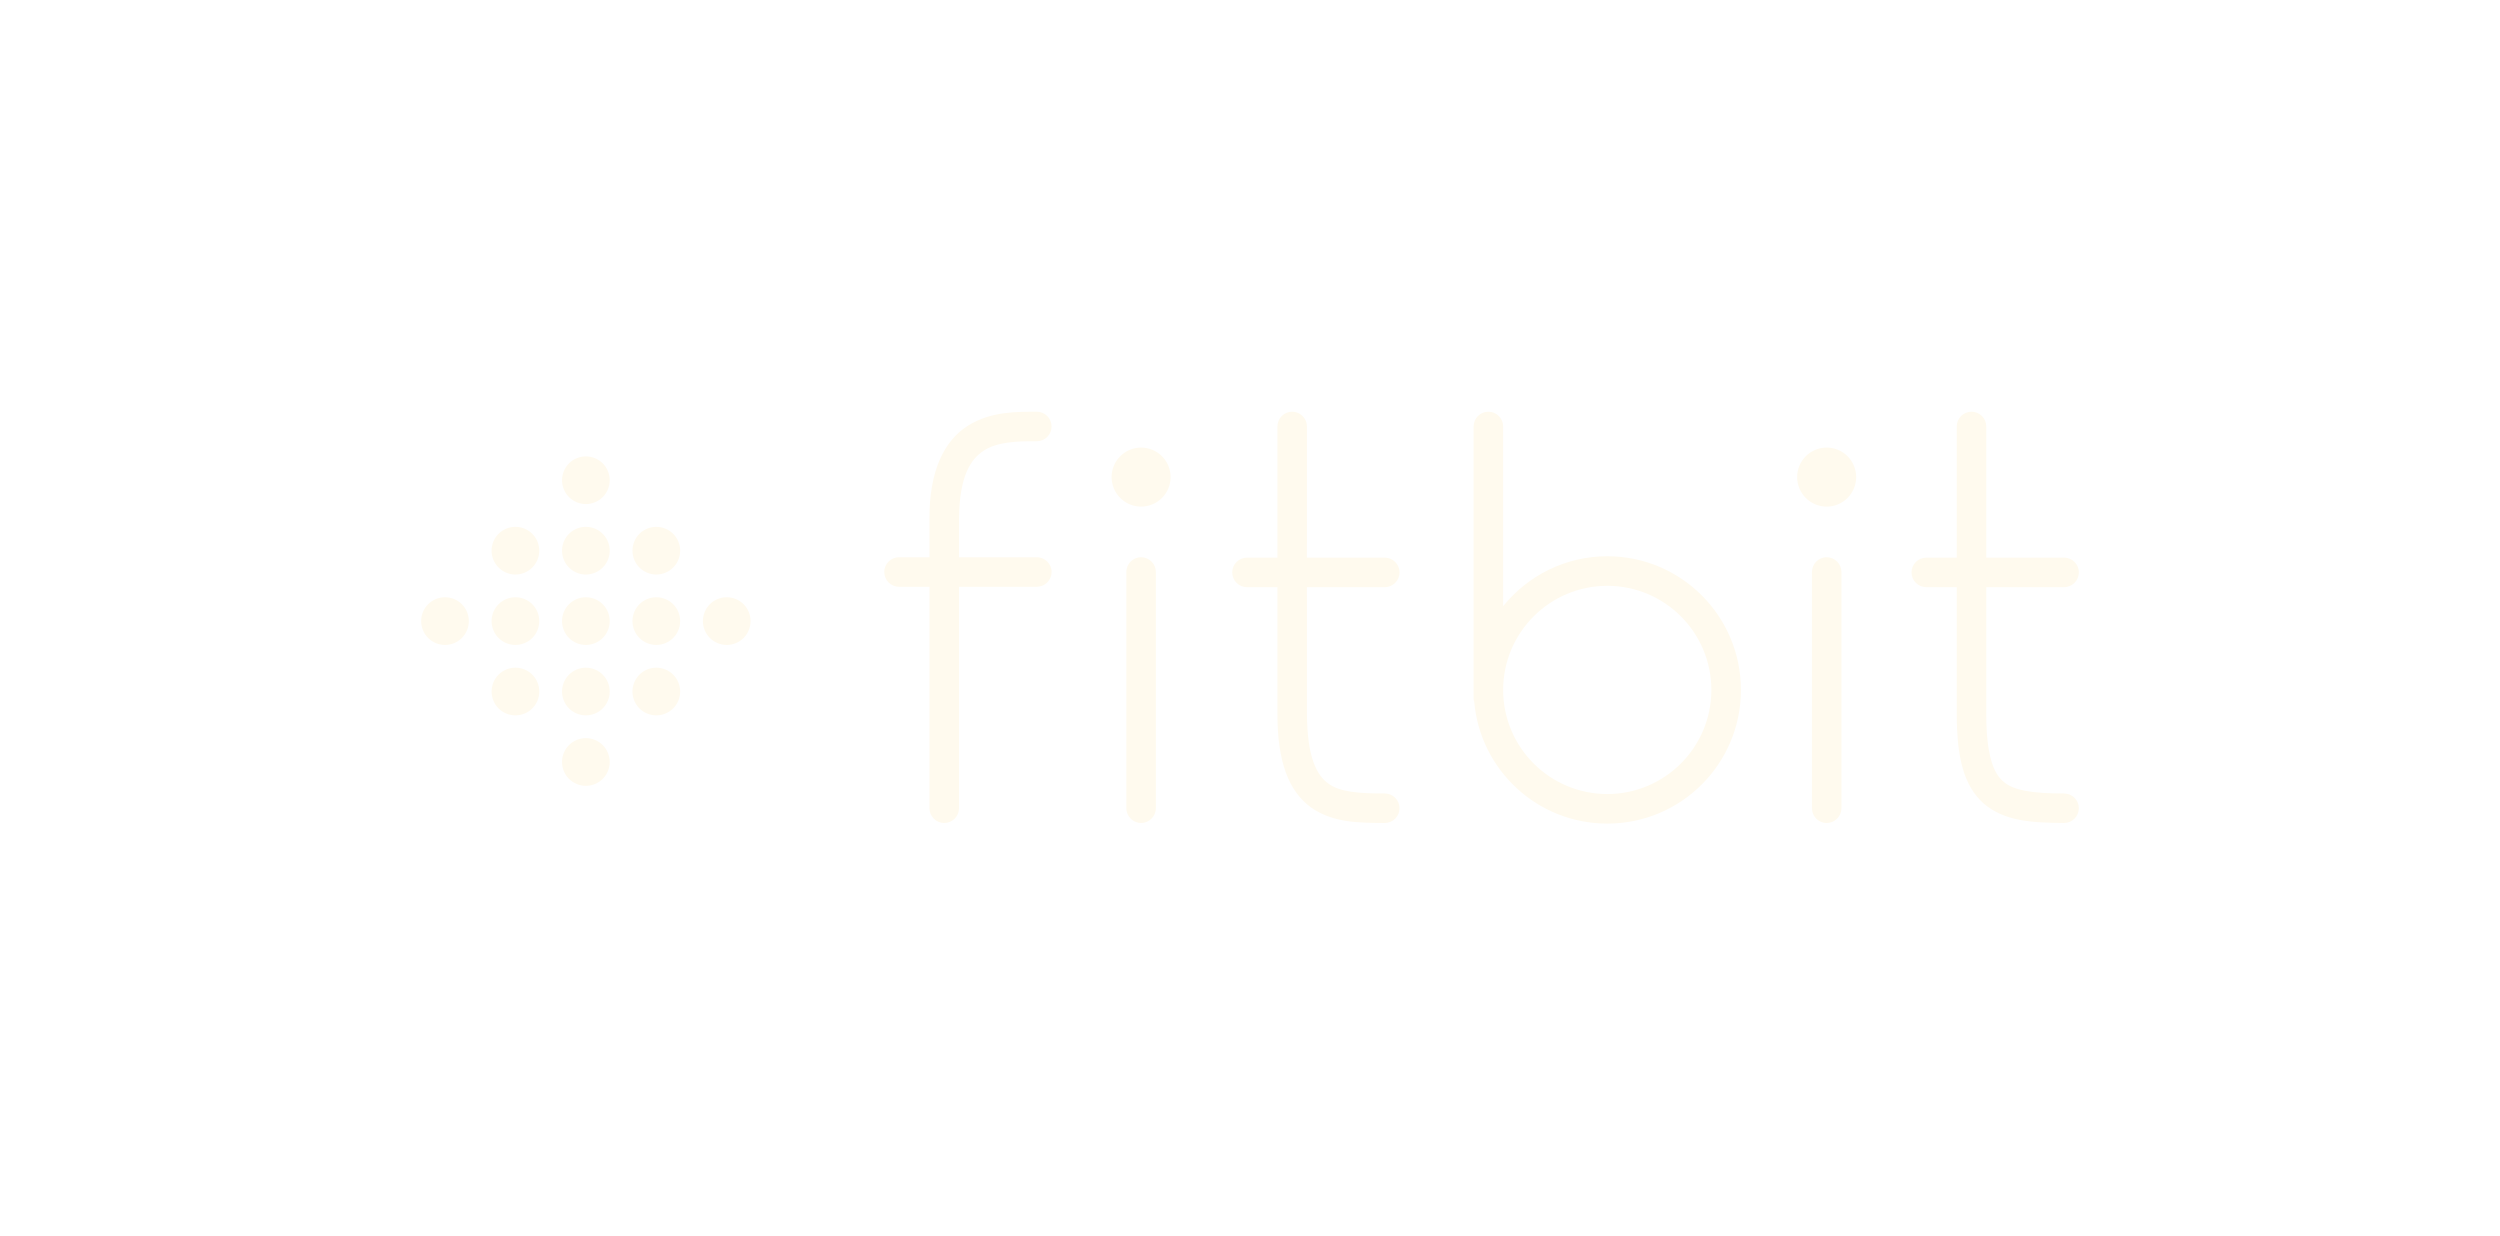
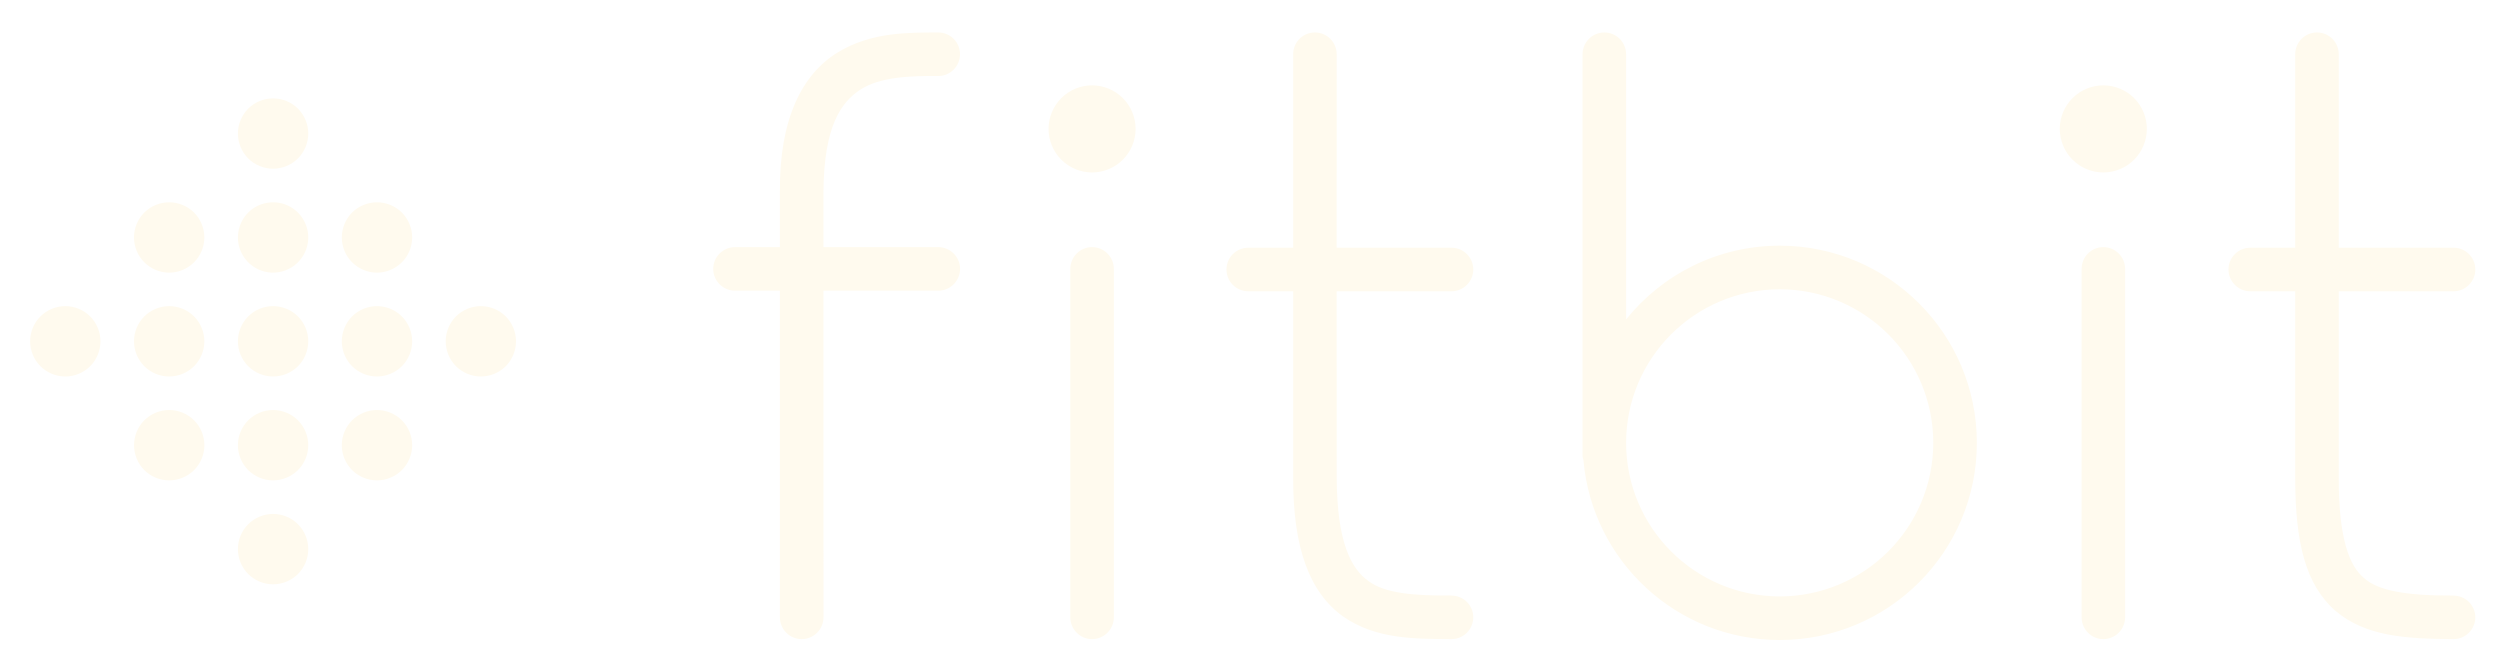
- <svg xmlns="http://www.w3.org/2000/svg" width="680" height="336" viewBox="0 0 680 336" fill="none">
+ <svg xmlns="http://www.w3.org/2000/svg" width="461" height="123" viewBox="109 106 461 123" fill="none">
  <path d="M282.012 151.57H260.848V141.234C260.939 129.273 264.123 124.829 267.624 122.548C271.236 120.186 276.736 119.971 282.012 120.019C282.54 120.019 283.063 119.915 283.55 119.713C284.038 119.511 284.481 119.214 284.853 118.841C285.226 118.467 285.522 118.023 285.723 117.535C285.924 117.047 286.027 116.525 286.025 115.997C286.025 115.47 285.922 114.948 285.72 114.461C285.518 113.974 285.223 113.532 284.85 113.159C284.477 112.786 284.035 112.491 283.548 112.289C283.061 112.087 282.539 111.984 282.012 111.984C276.761 112.027 269.67 111.804 263.328 115.757C256.878 119.792 252.729 127.968 252.813 141.235V151.571H244.543C242.319 151.571 240.517 153.374 240.517 155.584C240.518 156.651 240.943 157.673 241.698 158.427C242.453 159.181 243.476 159.604 244.543 159.604H252.813V219.829C252.814 220.896 253.237 221.919 253.991 222.673C254.744 223.428 255.767 223.853 256.833 223.855C257.9 223.853 258.922 223.428 259.676 222.674C260.43 221.919 260.854 220.896 260.855 219.829C260.853 181.318 260.846 178.664 260.846 159.604H282.01C283.077 159.603 284.099 159.179 284.854 158.426C285.608 157.672 286.034 156.65 286.036 155.584C286.038 153.373 284.229 151.57 282.012 151.57ZM376.656 215.826V215.808C369.882 215.868 364.419 215.461 361.319 213.128C358.25 210.946 355.525 206.177 355.489 194.023C355.484 176.736 355.48 168.743 355.48 159.712H376.653C378.872 159.712 380.673 157.909 380.673 155.691C380.673 153.474 378.871 151.68 376.653 151.68H355.48C355.48 143.677 355.489 133.347 355.489 116.004C355.488 114.937 355.063 113.915 354.308 113.161C353.554 112.407 352.53 111.984 351.464 111.984C350.937 111.984 350.415 112.089 349.928 112.291C349.441 112.493 348.999 112.79 348.628 113.163C348.256 113.537 347.961 113.98 347.761 114.467C347.56 114.955 347.458 115.477 347.46 116.004V151.68H339.179C338.114 151.68 337.092 152.103 336.339 152.856C335.586 153.61 335.163 154.631 335.163 155.696C335.163 156.761 335.586 157.782 336.339 158.536C337.092 159.289 338.114 159.712 339.179 159.712H347.46V194.023C347.413 207.105 350.515 215.239 356.637 219.658C362.744 223.915 369.881 223.798 376.656 223.854C377.184 223.853 377.706 223.749 378.194 223.546C378.681 223.343 379.124 223.047 379.497 222.673C379.87 222.299 380.165 221.855 380.366 221.367C380.568 220.879 380.671 220.356 380.67 219.828C380.67 219.302 380.566 218.781 380.364 218.294C380.162 217.808 379.866 217.367 379.494 216.995C379.121 216.623 378.678 216.328 378.191 216.128C377.705 215.927 377.183 215.825 376.656 215.826ZM561.436 215.834V215.815C552.764 215.875 547.447 214.928 544.884 212.553C542.243 210.371 540.25 205.317 540.265 194.193V159.711H561.432C563.661 159.711 565.447 157.908 565.447 155.691C565.447 153.473 563.661 151.679 561.432 151.679H540.264V115.996C540.265 115.469 540.162 114.948 539.961 114.461C539.76 113.974 539.465 113.532 539.093 113.159C538.72 112.787 538.278 112.491 537.791 112.29C537.305 112.089 536.783 111.986 536.256 111.987C535.729 111.985 535.206 112.088 534.719 112.289C534.231 112.49 533.787 112.785 533.414 113.157C533.04 113.53 532.743 113.972 532.541 114.459C532.338 114.946 532.233 115.468 532.233 115.996V151.679H523.957C523.429 151.678 522.907 151.781 522.419 151.982C521.931 152.184 521.488 152.479 521.114 152.851C520.74 153.224 520.444 153.666 520.241 154.153C520.038 154.641 519.934 155.163 519.933 155.691C519.934 156.757 520.358 157.78 521.113 158.534C521.867 159.288 522.89 159.711 523.957 159.711H532.233V194.193C532.257 205.939 534.075 213.705 539.629 218.622C545.262 223.37 552.535 223.79 561.435 223.852C562.498 223.851 563.518 223.428 564.27 222.675C565.022 221.923 565.445 220.903 565.446 219.839C565.446 219.313 565.343 218.791 565.141 218.305C564.94 217.819 564.644 217.377 564.272 217.005C563.899 216.633 563.457 216.338 562.97 216.137C562.484 215.936 561.962 215.833 561.436 215.834ZM306.364 219.828V155.589C306.364 153.373 308.167 151.57 310.374 151.57C311.44 151.571 312.462 151.994 313.216 152.748C313.97 153.501 314.394 154.523 314.396 155.589V219.828C314.396 222.04 312.592 223.854 310.374 223.854C308.167 223.854 306.364 222.04 306.364 219.828ZM492.849 219.828V155.589C492.849 153.373 494.632 151.57 496.849 151.57C497.377 151.57 497.9 151.673 498.388 151.875C498.876 152.077 499.319 152.373 499.693 152.746C500.067 153.119 500.363 153.562 500.566 154.05C500.768 154.538 500.872 155.06 500.873 155.589V219.828C500.872 220.895 500.448 221.919 499.693 222.673C498.939 223.428 497.916 223.853 496.849 223.854C494.632 223.854 492.849 222.04 492.849 219.828ZM437.184 151.301C425.728 151.309 415.515 156.617 408.854 164.896V116.004C408.854 114.939 408.431 113.917 407.678 113.164C406.925 112.411 405.903 111.987 404.838 111.987C403.772 111.987 402.751 112.411 401.997 113.164C401.244 113.917 400.821 114.939 400.821 116.004V190.085C400.821 190.369 400.926 190.621 400.987 190.891C402.622 209.458 418.185 224.016 437.186 224.016C457.263 224.016 473.532 207.75 473.532 187.668C473.53 167.584 457.261 151.31 437.184 151.301ZM437.184 215.983C421.534 215.953 408.874 203.314 408.854 187.668C408.874 172.011 421.536 159.367 437.184 159.34C452.826 159.367 465.473 172.009 465.497 187.668C465.471 203.313 452.825 215.952 437.184 215.983ZM304.704 135.45C303.203 133.94 302.357 131.899 302.352 129.77C302.352 127.653 303.207 125.586 304.704 124.09C306.21 122.588 308.25 121.742 310.377 121.739C312.491 121.739 314.56 122.593 316.054 124.09C317.558 125.599 318.404 127.64 318.408 129.77C318.403 131.899 317.557 133.941 316.054 135.45C314.545 136.95 312.506 137.796 310.377 137.805C308.25 137.796 306.212 136.95 304.704 135.45ZM491.175 135.45C489.673 133.941 488.826 131.9 488.82 129.77C488.825 127.64 489.671 125.598 491.175 124.09C492.686 122.588 494.728 121.743 496.859 121.739C498.969 121.739 501.033 122.593 502.534 124.09C504.032 125.602 504.875 127.642 504.882 129.77C504.874 131.898 504.031 133.938 502.534 135.45C501.033 136.941 498.969 137.805 496.859 137.805C494.729 137.796 492.687 136.95 491.175 135.45Z" fill="#FFFAEE" />
  <path d="M154.765 211.846C153.55 210.626 152.869 208.975 152.869 207.254C152.869 205.546 153.55 203.878 154.765 202.67C155.985 201.457 157.635 200.773 159.356 200.768C161.064 200.768 162.736 201.461 163.946 202.67C165.158 203.888 165.84 205.536 165.844 207.254C165.841 208.975 165.159 210.625 163.946 211.846C162.725 213.058 161.077 213.742 159.356 213.751C157.635 213.742 155.987 213.057 154.765 211.846ZM154.765 173.531C153.555 172.308 152.874 170.659 152.869 168.939C152.869 167.228 153.557 165.558 154.765 164.348C155.985 163.137 157.632 162.455 159.351 162.45C161.064 162.45 162.729 163.142 163.946 164.348C165.159 165.569 165.841 167.219 165.844 168.939C165.839 170.66 165.157 172.309 163.946 173.531C162.722 174.74 161.072 175.421 159.351 175.427C157.632 175.421 155.985 174.74 154.765 173.531ZM154.767 135.215C153.559 133.993 152.879 132.347 152.87 130.629C152.87 128.914 153.565 127.244 154.767 126.031C155.988 124.823 157.635 124.145 159.353 124.143C161.071 124.144 162.72 124.822 163.942 126.031C165.157 127.253 165.84 128.906 165.844 130.629C165.838 132.349 165.155 133.996 163.942 135.215C162.721 136.426 161.072 137.107 159.353 137.111C157.646 137.111 155.973 136.419 154.767 135.215ZM154.596 154.191C153.43 152.93 152.811 151.258 152.878 149.542C152.941 147.819 153.686 146.192 154.949 145.018C156.216 143.856 157.891 143.241 159.609 143.307C161.325 143.373 162.944 144.116 164.111 145.374C165.27 146.636 165.912 148.322 165.841 150.042C165.766 151.76 165.019 153.379 163.76 154.55C162.494 155.712 160.823 156.332 159.106 156.276C157.387 156.202 155.766 155.453 154.596 154.191ZM154.767 192.688C153.557 191.465 152.875 189.816 152.869 188.096C152.869 186.385 153.563 184.716 154.767 183.507C155.987 182.294 157.636 181.611 159.356 181.607C161.064 181.607 162.736 182.299 163.942 183.507C165.156 184.726 165.84 186.376 165.844 188.096C165.844 189.806 165.152 191.474 163.942 192.688C162.72 193.895 161.074 194.576 159.356 194.584C157.637 194.577 155.989 193.896 154.767 192.688ZM173.924 173.531C172.715 172.308 172.033 170.66 172.025 168.939C172.025 167.228 172.72 165.558 173.924 164.348C175.145 163.137 176.794 162.455 178.514 162.45C180.234 162.457 181.883 163.138 183.105 164.348C184.318 165.569 185.001 167.219 185.005 168.939C184.999 170.66 184.316 172.309 183.105 173.531C181.882 174.739 180.234 175.42 178.514 175.427C176.795 175.422 175.146 174.741 173.924 173.531ZM173.924 154.37C172.715 153.151 172.035 151.505 172.03 149.788C172.03 148.071 172.72 146.408 173.924 145.191C175.149 143.986 176.796 143.309 178.514 143.304C180.222 143.304 181.892 143.991 183.105 145.191C184.318 146.414 185.001 148.066 185.005 149.788C185.005 151.492 184.313 153.166 183.105 154.37C181.884 155.584 180.235 156.269 178.514 156.279C176.793 156.269 175.145 155.583 173.924 154.37ZM173.924 192.688C172.712 191.466 172.03 189.817 172.025 188.096C172.025 186.385 172.717 184.716 173.924 183.507C175.145 182.294 176.794 181.612 178.514 181.607C180.227 181.607 181.896 182.299 183.105 183.507C184.318 184.727 185.001 186.376 185.005 188.096C185.005 189.806 184.313 191.474 183.105 192.688C181.882 193.896 180.234 194.577 178.514 194.584C176.795 194.577 175.147 193.896 173.924 192.688ZM193.081 173.531C191.871 172.308 191.19 170.659 191.185 168.939C191.185 167.228 191.874 165.558 193.081 164.348C194.302 163.137 195.951 162.455 197.671 162.45C199.38 162.45 201.053 163.142 202.262 164.348C203.471 165.571 204.15 167.22 204.153 168.939C204.148 170.658 203.469 172.307 202.262 173.531C201.04 174.741 199.391 175.422 197.671 175.427C195.952 175.422 194.303 174.741 193.081 173.531ZM135.604 173.531C134.395 172.308 133.713 170.659 133.706 168.939C133.711 167.219 134.393 165.57 135.604 164.348C136.829 163.135 138.482 162.453 140.206 162.45C141.903 162.45 143.574 163.142 144.787 164.348C145.997 165.57 146.679 167.219 146.685 168.939C146.677 170.659 145.995 172.307 144.787 173.531C143.567 174.738 141.922 175.419 140.206 175.427C138.482 175.424 136.829 174.743 135.604 173.531ZM135.612 154.37C135.008 153.769 134.53 153.055 134.203 152.269C133.876 151.482 133.707 150.64 133.705 149.788C133.705 148.071 134.394 146.408 135.612 145.191C136.832 143.983 138.479 143.305 140.197 143.304C141.902 143.304 143.573 143.991 144.784 145.191C145.996 146.415 146.678 148.066 146.684 149.788C146.678 151.506 145.995 153.152 144.784 154.37C143.565 155.584 141.917 156.269 140.197 156.279C138.476 156.273 136.828 155.586 135.612 154.37ZM135.604 192.688C134.397 191.464 133.719 189.815 133.716 188.096C133.716 186.385 134.399 184.716 135.604 183.507C136.826 182.293 138.477 181.61 140.199 181.607C141.907 181.607 143.582 182.299 144.789 183.507C146.003 184.726 146.686 186.376 146.691 188.096C146.691 189.806 145.998 191.474 144.789 192.688C143.566 193.895 141.918 194.576 140.199 194.584C138.478 194.578 136.828 193.897 135.604 192.688ZM116.453 173.531C115.24 172.31 114.558 170.66 114.555 168.939C114.556 167.218 115.238 165.568 116.453 164.348C117.674 163.137 119.323 162.456 121.042 162.45C122.762 162.455 124.41 163.137 125.63 164.348C126.841 165.57 127.521 167.219 127.525 168.939C127.519 170.659 126.839 172.308 125.63 173.531C124.409 174.741 122.761 175.422 121.042 175.427C119.323 175.421 117.675 174.74 116.453 173.531Z" fill="#FFFAEE" />
</svg>
